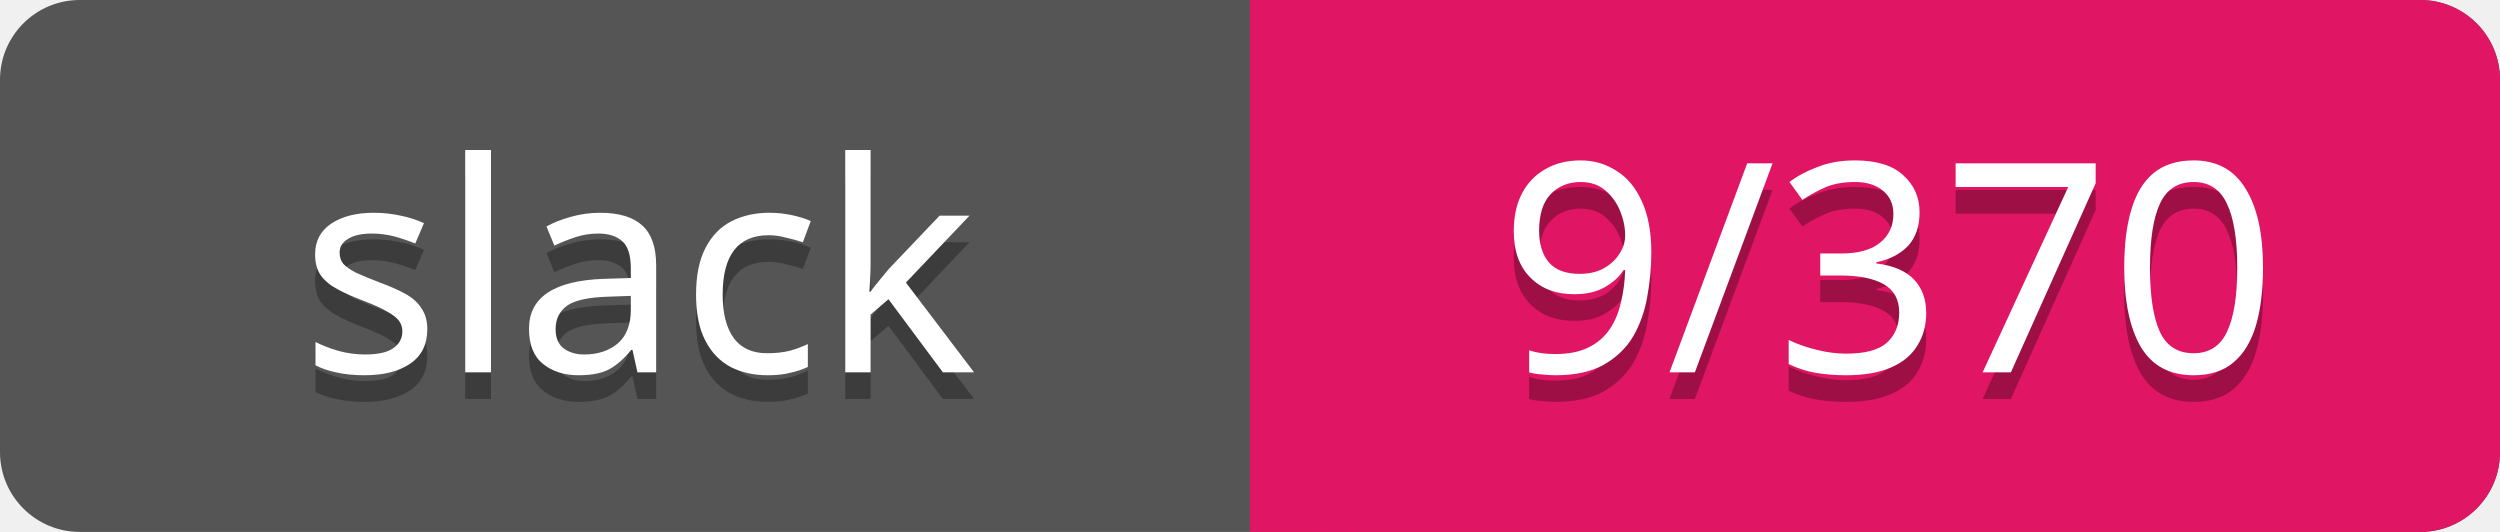
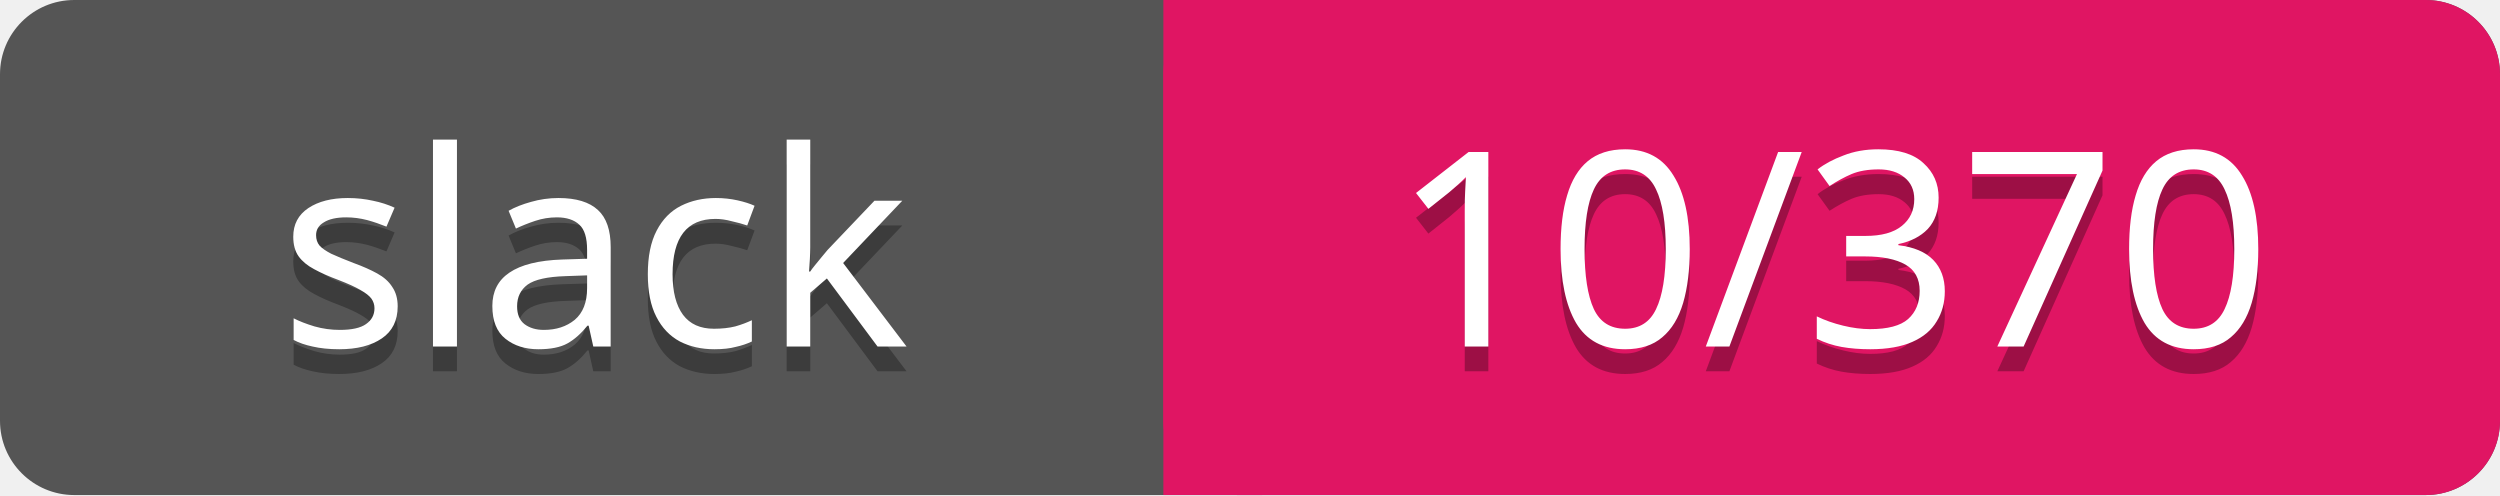
- <svg xmlns="http://www.w3.org/2000/svg" width="94" height="20">
-   <rect rx="3" width="94" height="20" fill="#555" />
-   <rect rx="3" x="47" width="47" height="20" fill="#E01563" />
+ <svg xmlns="http://www.w3.org/2000/svg" width="101" height="20">
+   <rect rx="3" width="101" height="20" fill="#555" />
+   <rect rx="3" x="47" width="54" height="20" fill="#E01563" />
  <path d="M47 0h4v20h-4z" fill="#E01563" />
  <g text-anchor="middle" font-family="Verdana" font-size="11">
    <text fill="#010101" fill-opacity=".3" x="24" y="15">slack</text>
    <text fill="#fff" x="24" y="14">slack</text>
-     <text fill="#010101" fill-opacity=".3" x="71" y="15">9/370</text>
-     <text fill="#fff" x="71" y="14">9/370</text>
+     <text fill="#010101" fill-opacity=".3" x="74" y="15">10/370</text>
+     <text fill="#fff" x="74" y="14">10/370</text>
  </g>
</svg>
